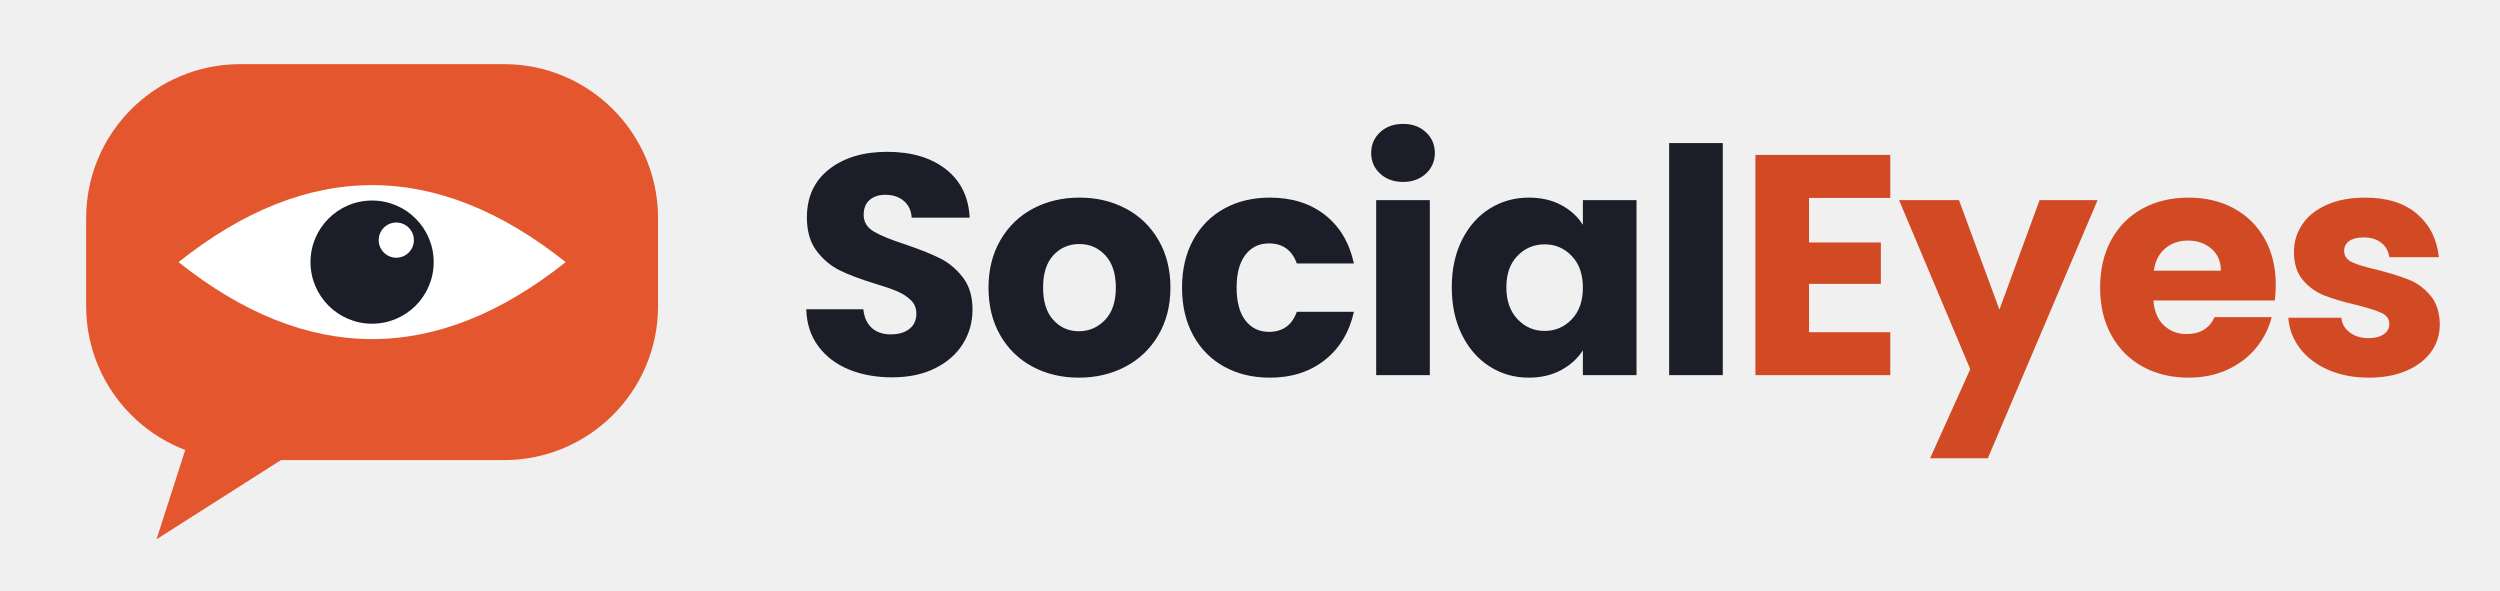
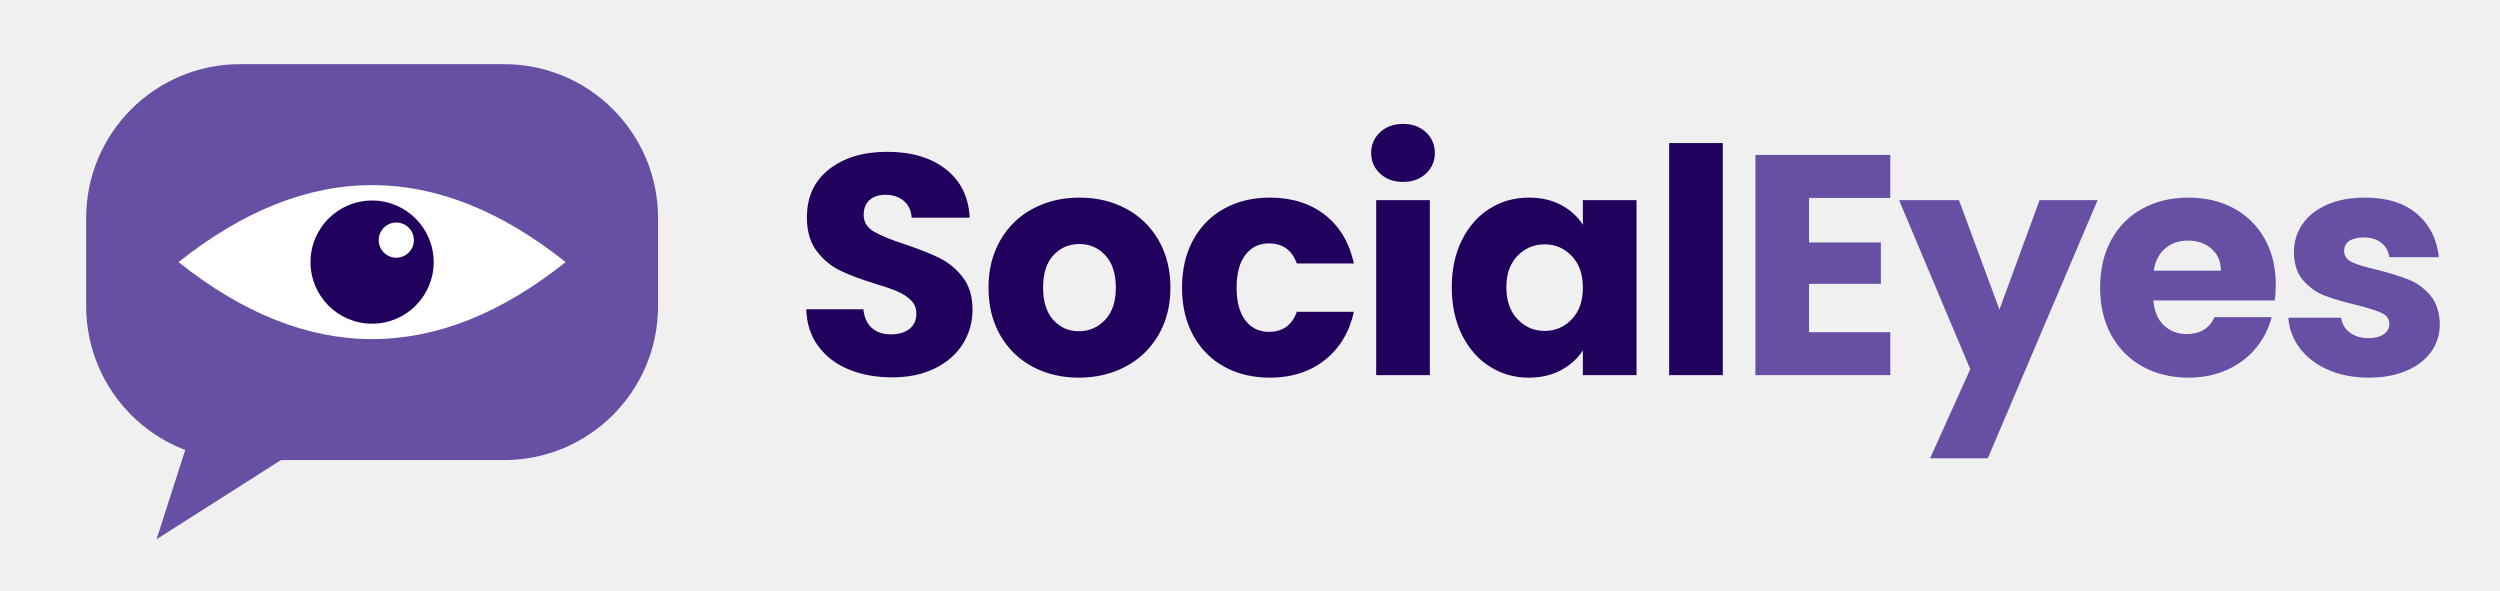
<svg xmlns="http://www.w3.org/2000/svg" width="593" height="140" viewBox="0 0 593 140">
  <g transform="translate(10.00,10.00) scale(0.52174)">
-     <rect x="20" y="10" width="260" height="180" rx="70" fill="#E4572E" />
-     <path d="M70 170 L52 226 L118 184 Z" fill="#E4572E" />
+     <rect x="20" y="10" width="260" height="180" rx="70" fill="#6750A4" />
+     <path d="M70 170 L52 226 L118 184 Z" fill="#6750A4" />
    <path d="M62 100 Q150 30 238 100 Q150 170 62 100 Z" fill="#FFFFFF" />
-     <circle cx="150" cy="100" r="28" fill="#1B1E28" />
+     <circle cx="150" cy="100" r="28" fill="#21005D" />
    <circle cx="161" cy="90" r="8" fill="#FFFFFF" />
  </g>
-   <path fill="#1B1E28" d="M191.247 73.36H204.787Q205.085 76.262 206.796 77.787Q208.507 79.312 211.26 79.312Q214.087 79.312 215.724 78.01Q217.361 76.708 217.361 74.402Q217.361 72.467 216.059 71.202Q214.757 69.938 212.86 69.119Q210.963 68.301 207.466 67.259Q202.407 65.697 199.207 64.134Q196.008 62.572 193.702 59.522Q191.395 56.471 191.395 51.561Q191.395 44.27 196.678 40.14Q201.96 36.011 210.442 36.011Q219.072 36.011 224.355 40.14Q229.637 44.27 230.009 51.635H216.245Q216.096 49.106 214.385 47.655Q212.674 46.204 209.995 46.204Q207.689 46.204 206.275 47.432Q204.862 48.659 204.862 50.966Q204.862 53.495 207.243 54.909Q209.623 56.322 214.683 57.959Q219.742 59.67 222.904 61.233Q226.066 62.795 228.372 65.771Q230.679 68.747 230.679 73.434Q230.679 77.898 228.409 81.544Q226.14 85.19 221.825 87.347Q217.51 89.505 211.632 89.505Q205.903 89.505 201.365 87.645Q196.827 85.785 194.111 82.139Q191.395 78.494 191.247 73.36Z M234.473 68.226Q234.473 61.828 237.3 56.955Q240.127 52.082 245.038 49.478Q249.948 46.874 256.049 46.874Q262.15 46.874 267.06 49.478Q271.971 52.082 274.798 56.955Q277.625 61.828 277.625 68.226Q277.625 74.625 274.761 79.498Q271.896 84.371 266.949 86.975Q262.001 89.579 255.9 89.579Q249.799 89.579 244.926 86.975Q240.053 84.371 237.263 79.535Q234.473 74.699 234.473 68.226ZM264.679 68.226Q264.679 63.242 262.187 60.563Q259.695 57.885 256.049 57.885Q252.329 57.885 249.874 60.526Q247.419 63.167 247.419 68.226Q247.419 73.211 249.837 75.89Q252.255 78.568 255.9 78.568Q259.546 78.568 262.113 75.89Q264.679 73.211 264.679 68.226Z M301.21 46.874Q309.022 46.874 314.267 50.966Q319.512 55.058 321.149 62.498H307.608Q305.897 57.736 300.987 57.736Q297.49 57.736 295.407 60.452Q293.323 63.167 293.323 68.226Q293.323 73.286 295.407 76.001Q297.49 78.717 300.987 78.717Q305.897 78.717 307.608 73.955H321.149Q319.512 81.246 314.23 85.413Q308.947 89.579 301.21 89.579Q295.109 89.579 290.385 86.975Q285.66 84.371 283.019 79.535Q280.378 74.699 280.378 68.226Q280.378 61.754 283.019 56.918Q285.66 52.082 290.385 49.478Q295.109 46.874 301.21 46.874Z M325.241 36.309Q325.241 33.333 327.361 31.361Q329.482 29.39 332.83 29.39Q336.103 29.39 338.224 31.361Q340.344 33.333 340.344 36.309Q340.344 39.21 338.224 41.182Q336.103 43.154 332.83 43.154Q329.482 43.154 327.361 41.182Q325.241 39.21 325.241 36.309ZM339.154 47.469V88.984H326.431V47.469Z M362.664 46.874Q367.054 46.874 370.365 48.659Q373.675 50.445 375.461 53.346V47.469H388.183V88.984H375.461V83.106Q373.601 86.008 370.29 87.794Q366.979 89.579 362.59 89.579Q357.531 89.579 353.364 86.938Q349.198 84.297 346.78 79.424Q344.362 74.55 344.362 68.152Q344.362 61.754 346.78 56.918Q349.198 52.082 353.364 49.478Q357.531 46.874 362.664 46.874ZM366.384 57.959Q362.59 57.959 359.949 60.675Q357.307 63.39 357.307 68.152Q357.307 72.914 359.949 75.704Q362.59 78.494 366.384 78.494Q370.179 78.494 372.82 75.741Q375.461 72.988 375.461 68.226Q375.461 63.465 372.82 60.712Q370.179 57.959 366.384 57.959Z M408.643 33.928V88.984H395.921V33.928Z" />
-   <path fill="#D24A23" d="M429.103 46.948V57.513H446.141V67.334H429.103V78.791H448.373V88.984H416.381V36.755H448.373V46.948Z M497.551 47.469 471.511 108.7H457.822L467.345 87.57L450.456 47.469H464.667L474.264 73.434L483.787 47.469Z M539.587 71.277H510.795Q511.092 75.146 513.287 77.192Q515.482 79.238 518.681 79.238Q523.443 79.238 525.303 75.22H538.843Q537.802 79.312 535.086 82.586Q532.371 85.859 528.279 87.719Q524.187 89.579 519.127 89.579Q513.027 89.579 508.265 86.975Q503.503 84.371 500.825 79.535Q498.147 74.699 498.147 68.226Q498.147 61.754 500.788 56.918Q503.429 52.082 508.191 49.478Q512.952 46.874 519.127 46.874Q525.154 46.874 529.841 49.403Q534.528 51.933 537.169 56.62Q539.811 61.307 539.811 67.557Q539.811 69.342 539.587 71.277ZM526.791 64.209Q526.791 60.935 524.559 59.001Q522.327 57.066 518.979 57.066Q515.779 57.066 513.585 58.926Q511.39 60.786 510.869 64.209Z M542.787 75.369H555.36Q555.583 77.526 557.369 78.866Q559.155 80.205 561.759 80.205Q564.139 80.205 565.441 79.275Q566.743 78.345 566.743 76.857Q566.743 75.071 564.883 74.216Q563.023 73.36 558.857 72.318Q554.393 71.277 551.417 70.124Q548.441 68.97 546.283 66.478Q544.126 63.986 544.126 59.745Q544.126 56.174 546.097 53.235Q548.069 50.296 551.901 48.585Q555.732 46.874 561.015 46.874Q568.827 46.874 573.328 50.742Q577.829 54.611 578.499 61.01H566.743Q566.446 58.852 564.846 57.587Q563.247 56.322 560.643 56.322Q558.411 56.322 557.22 57.178Q556.03 58.034 556.03 59.522Q556.03 61.307 557.927 62.2Q559.824 63.093 563.842 63.986Q568.455 65.176 571.356 66.329Q574.258 67.482 576.453 70.049Q578.647 72.616 578.722 76.931Q578.722 80.577 576.676 83.441Q574.63 86.306 570.798 87.942Q566.967 89.579 561.907 89.579Q556.476 89.579 552.235 87.719Q547.995 85.859 545.539 82.623Q543.084 79.386 542.787 75.369Z" />
+   <path fill="#21005D" d="M191.247 73.36H204.787Q205.085 76.262 206.796 77.787Q208.507 79.312 211.26 79.312Q214.087 79.312 215.724 78.01Q217.361 76.708 217.361 74.402Q217.361 72.467 216.059 71.202Q214.757 69.938 212.86 69.119Q210.963 68.301 207.466 67.259Q202.407 65.697 199.207 64.134Q196.008 62.572 193.702 59.522Q191.395 56.471 191.395 51.561Q191.395 44.27 196.678 40.14Q201.96 36.011 210.442 36.011Q219.072 36.011 224.355 40.14Q229.637 44.27 230.009 51.635H216.245Q216.096 49.106 214.385 47.655Q212.674 46.204 209.995 46.204Q207.689 46.204 206.275 47.432Q204.862 48.659 204.862 50.966Q204.862 53.495 207.243 54.909Q209.623 56.322 214.683 57.959Q219.742 59.67 222.904 61.233Q226.066 62.795 228.372 65.771Q230.679 68.747 230.679 73.434Q230.679 77.898 228.409 81.544Q226.14 85.19 221.825 87.347Q217.51 89.505 211.632 89.505Q205.903 89.505 201.365 87.645Q196.827 85.785 194.111 82.139Q191.395 78.494 191.247 73.36Z M234.473 68.226Q234.473 61.828 237.3 56.955Q240.127 52.082 245.038 49.478Q249.948 46.874 256.049 46.874Q262.15 46.874 267.06 49.478Q271.971 52.082 274.798 56.955Q277.625 61.828 277.625 68.226Q277.625 74.625 274.761 79.498Q271.896 84.371 266.949 86.975Q262.001 89.579 255.9 89.579Q249.799 89.579 244.926 86.975Q240.053 84.371 237.263 79.535Q234.473 74.699 234.473 68.226ZM264.679 68.226Q264.679 63.242 262.187 60.563Q259.695 57.885 256.049 57.885Q252.329 57.885 249.874 60.526Q247.419 63.167 247.419 68.226Q247.419 73.211 249.837 75.89Q252.255 78.568 255.9 78.568Q259.546 78.568 262.113 75.89Q264.679 73.211 264.679 68.226Z M301.21 46.874Q309.022 46.874 314.267 50.966Q319.512 55.058 321.149 62.498H307.608Q305.897 57.736 300.987 57.736Q297.49 57.736 295.407 60.452Q293.323 63.167 293.323 68.226Q293.323 73.286 295.407 76.001Q297.49 78.717 300.987 78.717Q305.897 78.717 307.608 73.955H321.149Q319.512 81.246 314.23 85.413Q308.947 89.579 301.21 89.579Q295.109 89.579 290.385 86.975Q285.66 84.371 283.019 79.535Q280.378 74.699 280.378 68.226Q280.378 61.754 283.019 56.918Q285.66 52.082 290.385 49.478Q295.109 46.874 301.21 46.874Z M325.241 36.309Q325.241 33.333 327.361 31.361Q329.482 29.39 332.83 29.39Q336.103 29.39 338.224 31.361Q340.344 33.333 340.344 36.309Q340.344 39.21 338.224 41.182Q336.103 43.154 332.83 43.154Q329.482 43.154 327.361 41.182Q325.241 39.21 325.241 36.309ZM339.154 47.469V88.984H326.431V47.469Z M362.664 46.874Q367.054 46.874 370.365 48.659Q373.675 50.445 375.461 53.346V47.469H388.183V88.984H375.461V83.106Q373.601 86.008 370.29 87.794Q366.979 89.579 362.59 89.579Q357.531 89.579 353.364 86.938Q349.198 84.297 346.78 79.424Q344.362 74.55 344.362 68.152Q344.362 61.754 346.78 56.918Q349.198 52.082 353.364 49.478Q357.531 46.874 362.664 46.874ZM366.384 57.959Q362.59 57.959 359.949 60.675Q357.307 63.39 357.307 68.152Q357.307 72.914 359.949 75.704Q362.59 78.494 366.384 78.494Q370.179 78.494 372.82 75.741Q375.461 72.988 375.461 68.226Q375.461 63.465 372.82 60.712Q370.179 57.959 366.384 57.959Z M408.643 33.928V88.984H395.921V33.928Z" />
+   <path fill="#6750A4" d="M429.103 46.948V57.513H446.141V67.334H429.103V78.791H448.373V88.984H416.381V36.755H448.373V46.948Z M497.551 47.469 471.511 108.7H457.822L467.345 87.57L450.456 47.469H464.667L474.264 73.434L483.787 47.469Z M539.587 71.277H510.795Q511.092 75.146 513.287 77.192Q515.482 79.238 518.681 79.238Q523.443 79.238 525.303 75.22H538.843Q537.802 79.312 535.086 82.586Q532.371 85.859 528.279 87.719Q524.187 89.579 519.127 89.579Q513.027 89.579 508.265 86.975Q503.503 84.371 500.825 79.535Q498.147 74.699 498.147 68.226Q498.147 61.754 500.788 56.918Q503.429 52.082 508.191 49.478Q512.952 46.874 519.127 46.874Q525.154 46.874 529.841 49.403Q534.528 51.933 537.169 56.62Q539.811 61.307 539.811 67.557Q539.811 69.342 539.587 71.277ZM526.791 64.209Q526.791 60.935 524.559 59.001Q522.327 57.066 518.979 57.066Q515.779 57.066 513.585 58.926Q511.39 60.786 510.869 64.209Z M542.787 75.369H555.36Q555.583 77.526 557.369 78.866Q559.155 80.205 561.759 80.205Q564.139 80.205 565.441 79.275Q566.743 78.345 566.743 76.857Q566.743 75.071 564.883 74.216Q563.023 73.36 558.857 72.318Q554.393 71.277 551.417 70.124Q548.441 68.97 546.283 66.478Q544.126 63.986 544.126 59.745Q544.126 56.174 546.097 53.235Q548.069 50.296 551.901 48.585Q555.732 46.874 561.015 46.874Q568.827 46.874 573.328 50.742Q577.829 54.611 578.499 61.01H566.743Q566.446 58.852 564.846 57.587Q563.247 56.322 560.643 56.322Q558.411 56.322 557.22 57.178Q556.03 58.034 556.03 59.522Q556.03 61.307 557.927 62.2Q559.824 63.093 563.842 63.986Q568.455 65.176 571.356 66.329Q574.258 67.482 576.453 70.049Q578.647 72.616 578.722 76.931Q578.722 80.577 576.676 83.441Q574.63 86.306 570.798 87.942Q566.967 89.579 561.907 89.579Q556.476 89.579 552.235 87.719Q547.995 85.859 545.539 82.623Q543.084 79.386 542.787 75.369Z" />
</svg>
